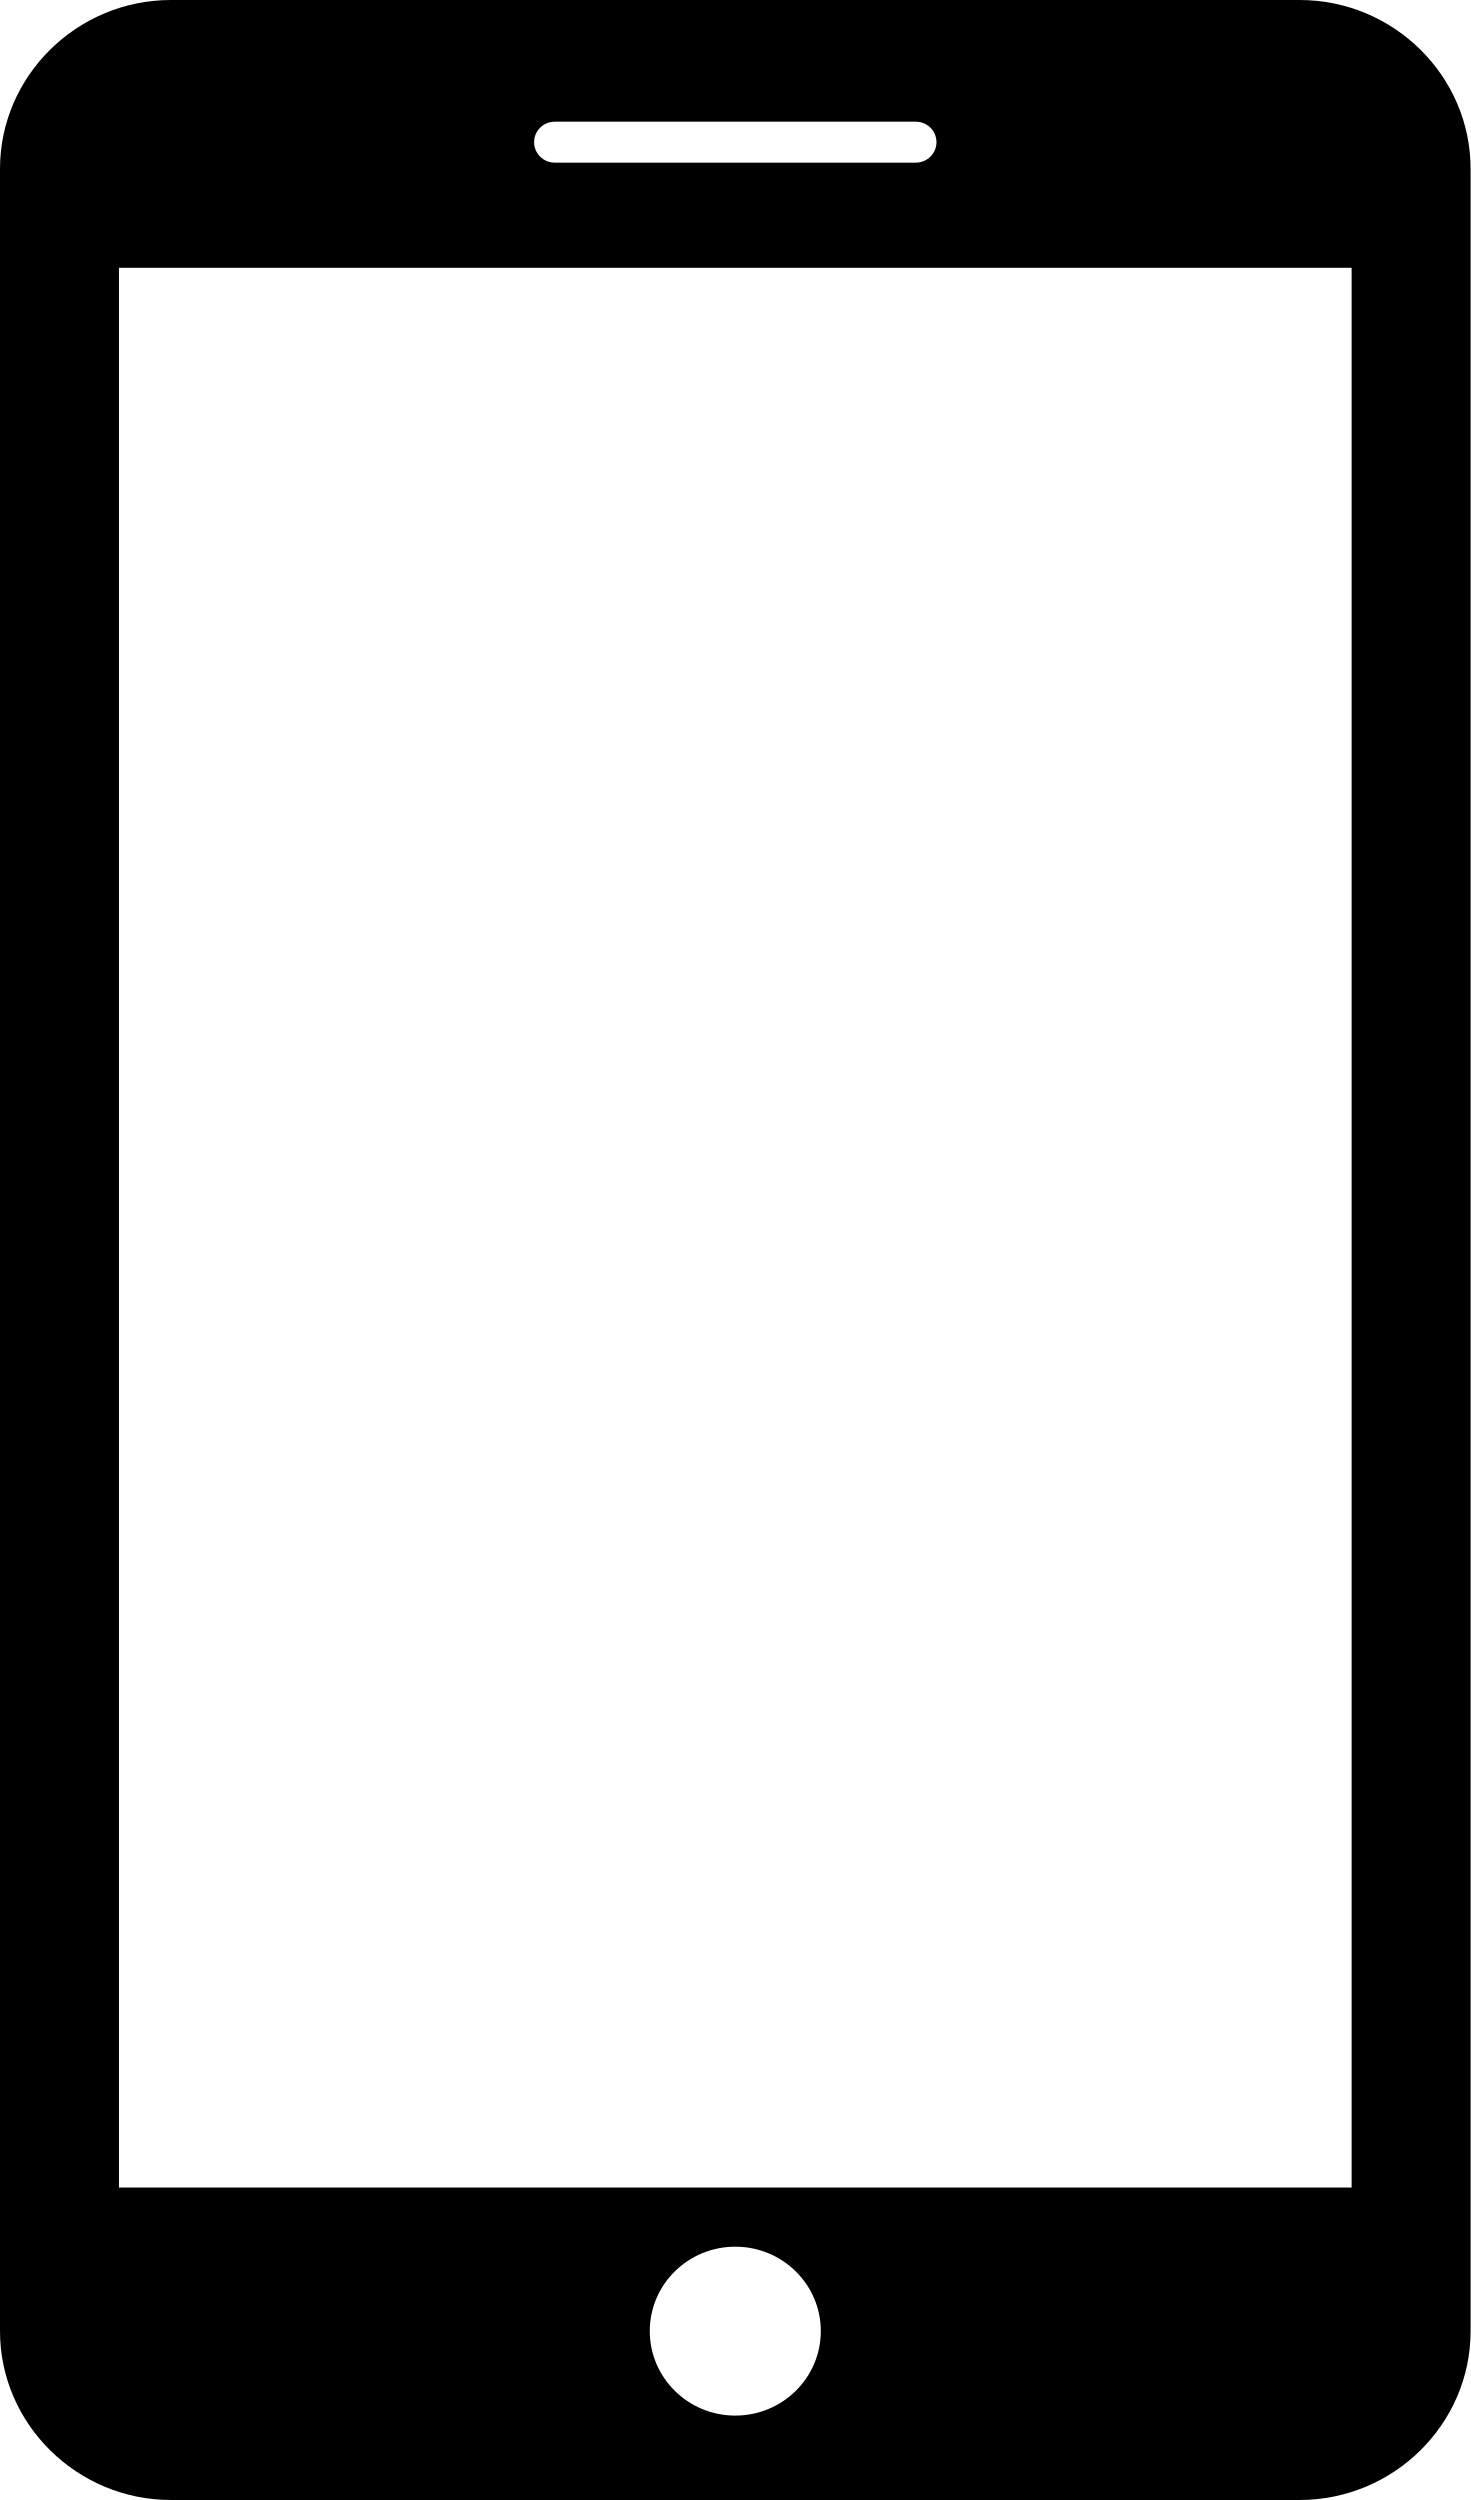
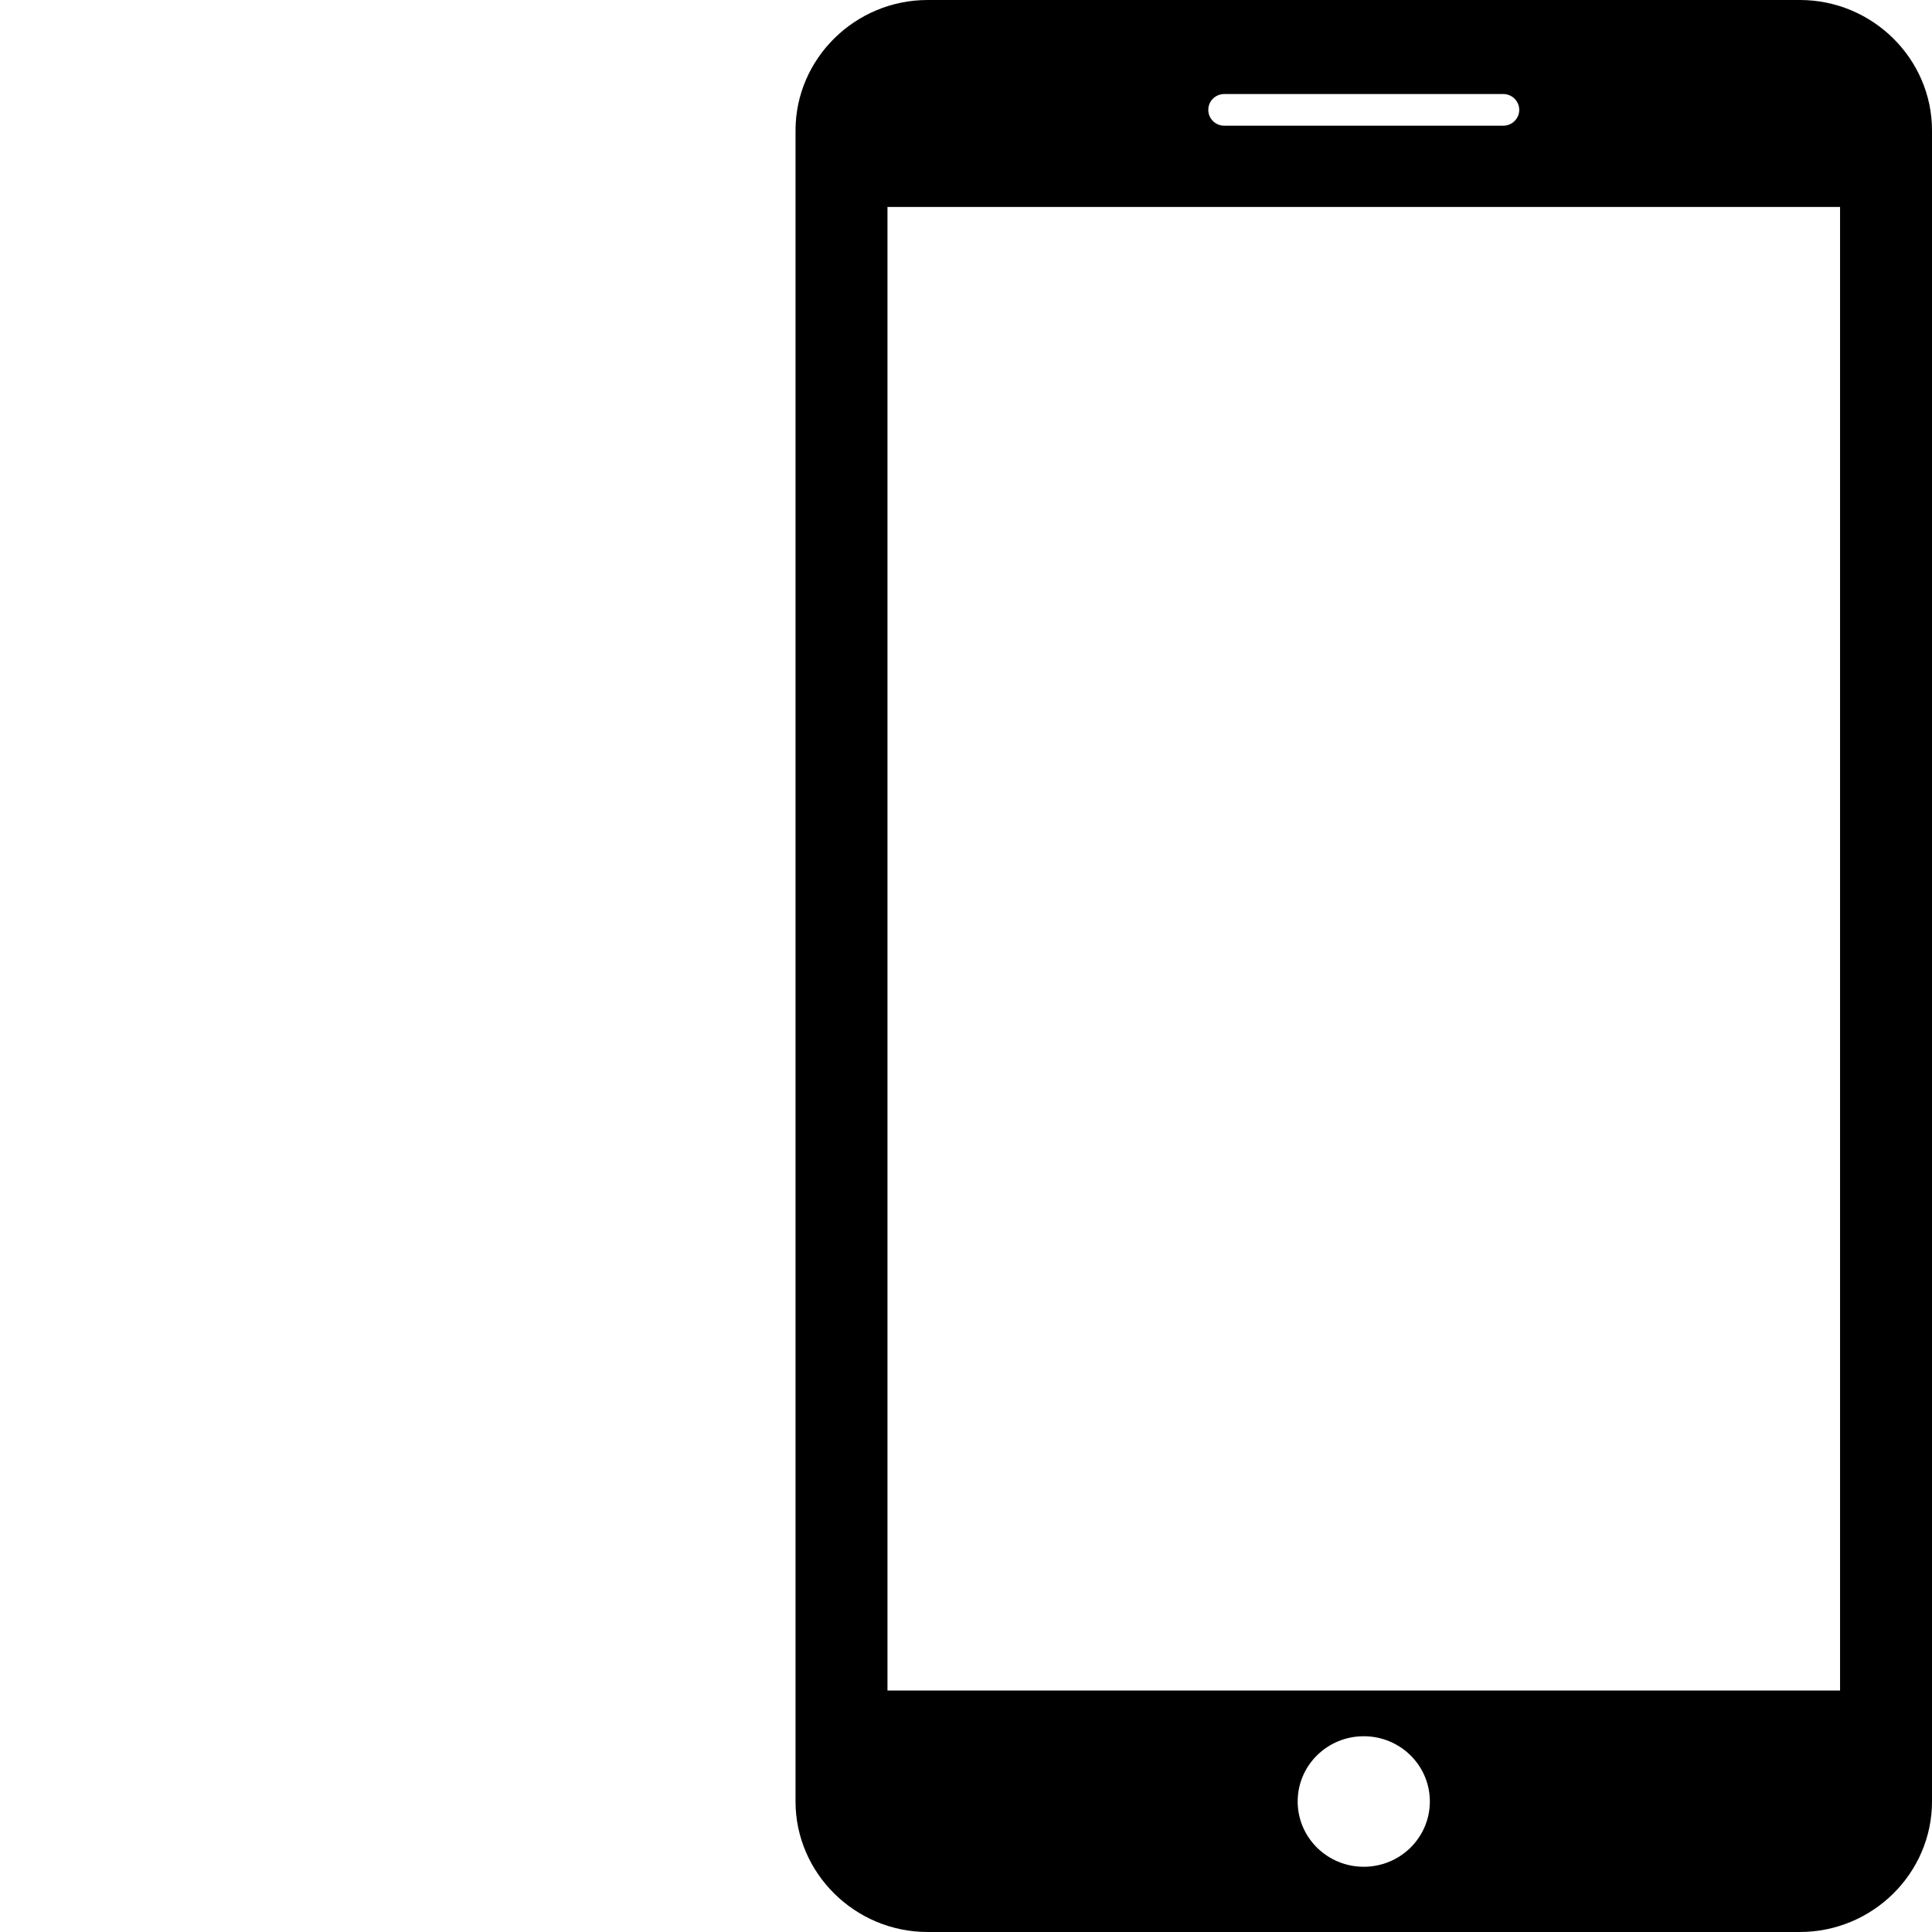
- <svg xmlns="http://www.w3.org/2000/svg" version="1.1" id="Layer_1" x="0px" y="0px" viewBox="0 0 20 34" enable-background="new 0 0 20 34" xml:space="preserve">
-   <path d="M17.675,0H2.325C1.047,0,0,1.033,0,2.296V31.703C0,32.966,1.047,34,2.325,34h15.349  C18.953,34,20,32.968,20,31.703V2.296C20,1.033,18.953,0,17.675,0z M7.545,1.655h4.91  c0.155,0,0.281,0.124,0.281,0.279c0,0.153-0.126,0.278-0.281,0.278H7.545  c-0.155,0-0.281-0.124-0.281-0.278C7.263,1.78,7.389,1.655,7.545,1.655z M10,32.852  c-0.642,0-1.163-0.514-1.163-1.149c0-0.635,0.52-1.148,1.163-1.148c0.642,0,1.163,0.513,1.163,1.148  C11.163,32.338,10.642,32.852,10,32.852z M18.382,29.75H1.618V3.642H18.382V29.75z" />
+ <svg xmlns="http://www.w3.org/2000/svg" viewBox="0 0 34 34">
+   <path d="M31.675,0H16.325C15.047,0,14,1.033,14,2.296V31.703C14,32.966,15.047,34,16.325,34h15.349  C32.953,34,34,32.968,34,31.703V2.296C34,1.033,32.953,0,31.675,0z M21.545,1.655h4.91  c0.155,0,0.281,0.124,0.281,0.279c0,0.153-0.126,0.278-0.281,0.278h-4.91  c-0.155,0-0.281-0.124-0.281-0.278C21.263,1.78,21.389,1.655,21.545,1.655z M24,32.852  c-0.642,0-1.163-0.514-1.163-1.149c0-0.635,0.52-1.148,1.163-1.148c0.642,0,1.163,0.513,1.163,1.148  C25.163,32.338,24.642,32.852,24,32.852z M32.382,29.75H15.618V3.642H32.382V29.75z" />
</svg>
